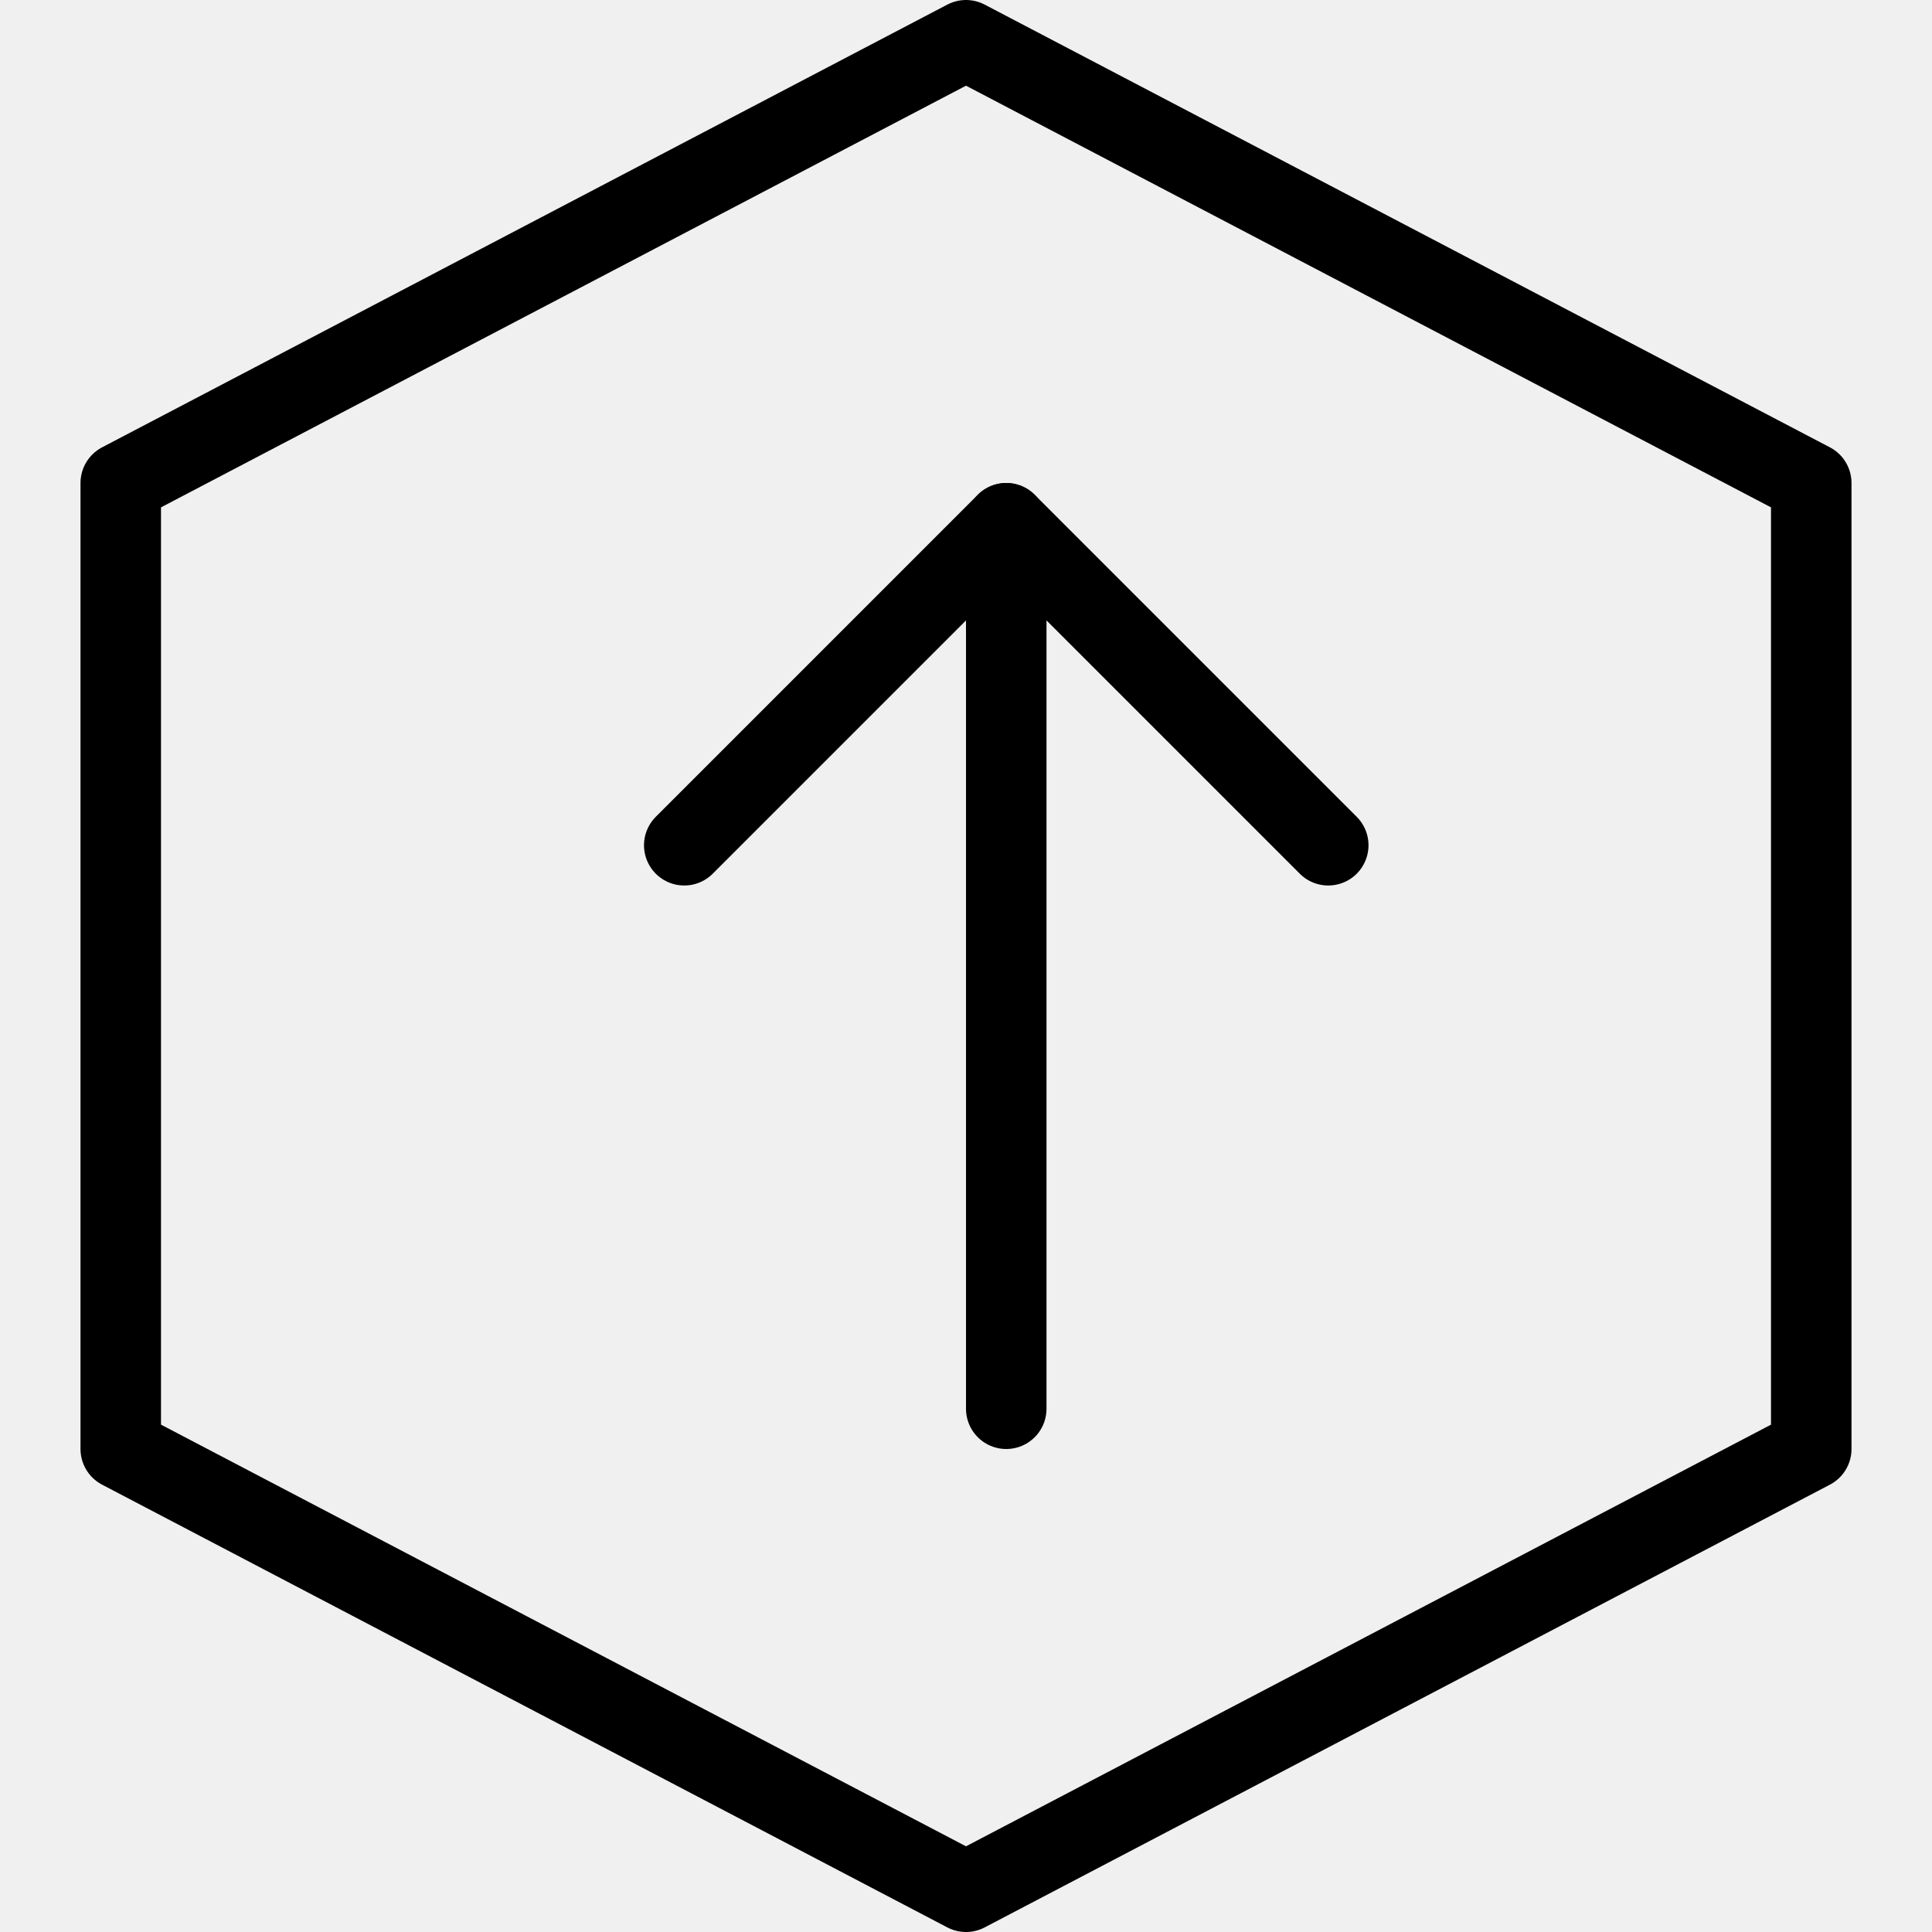
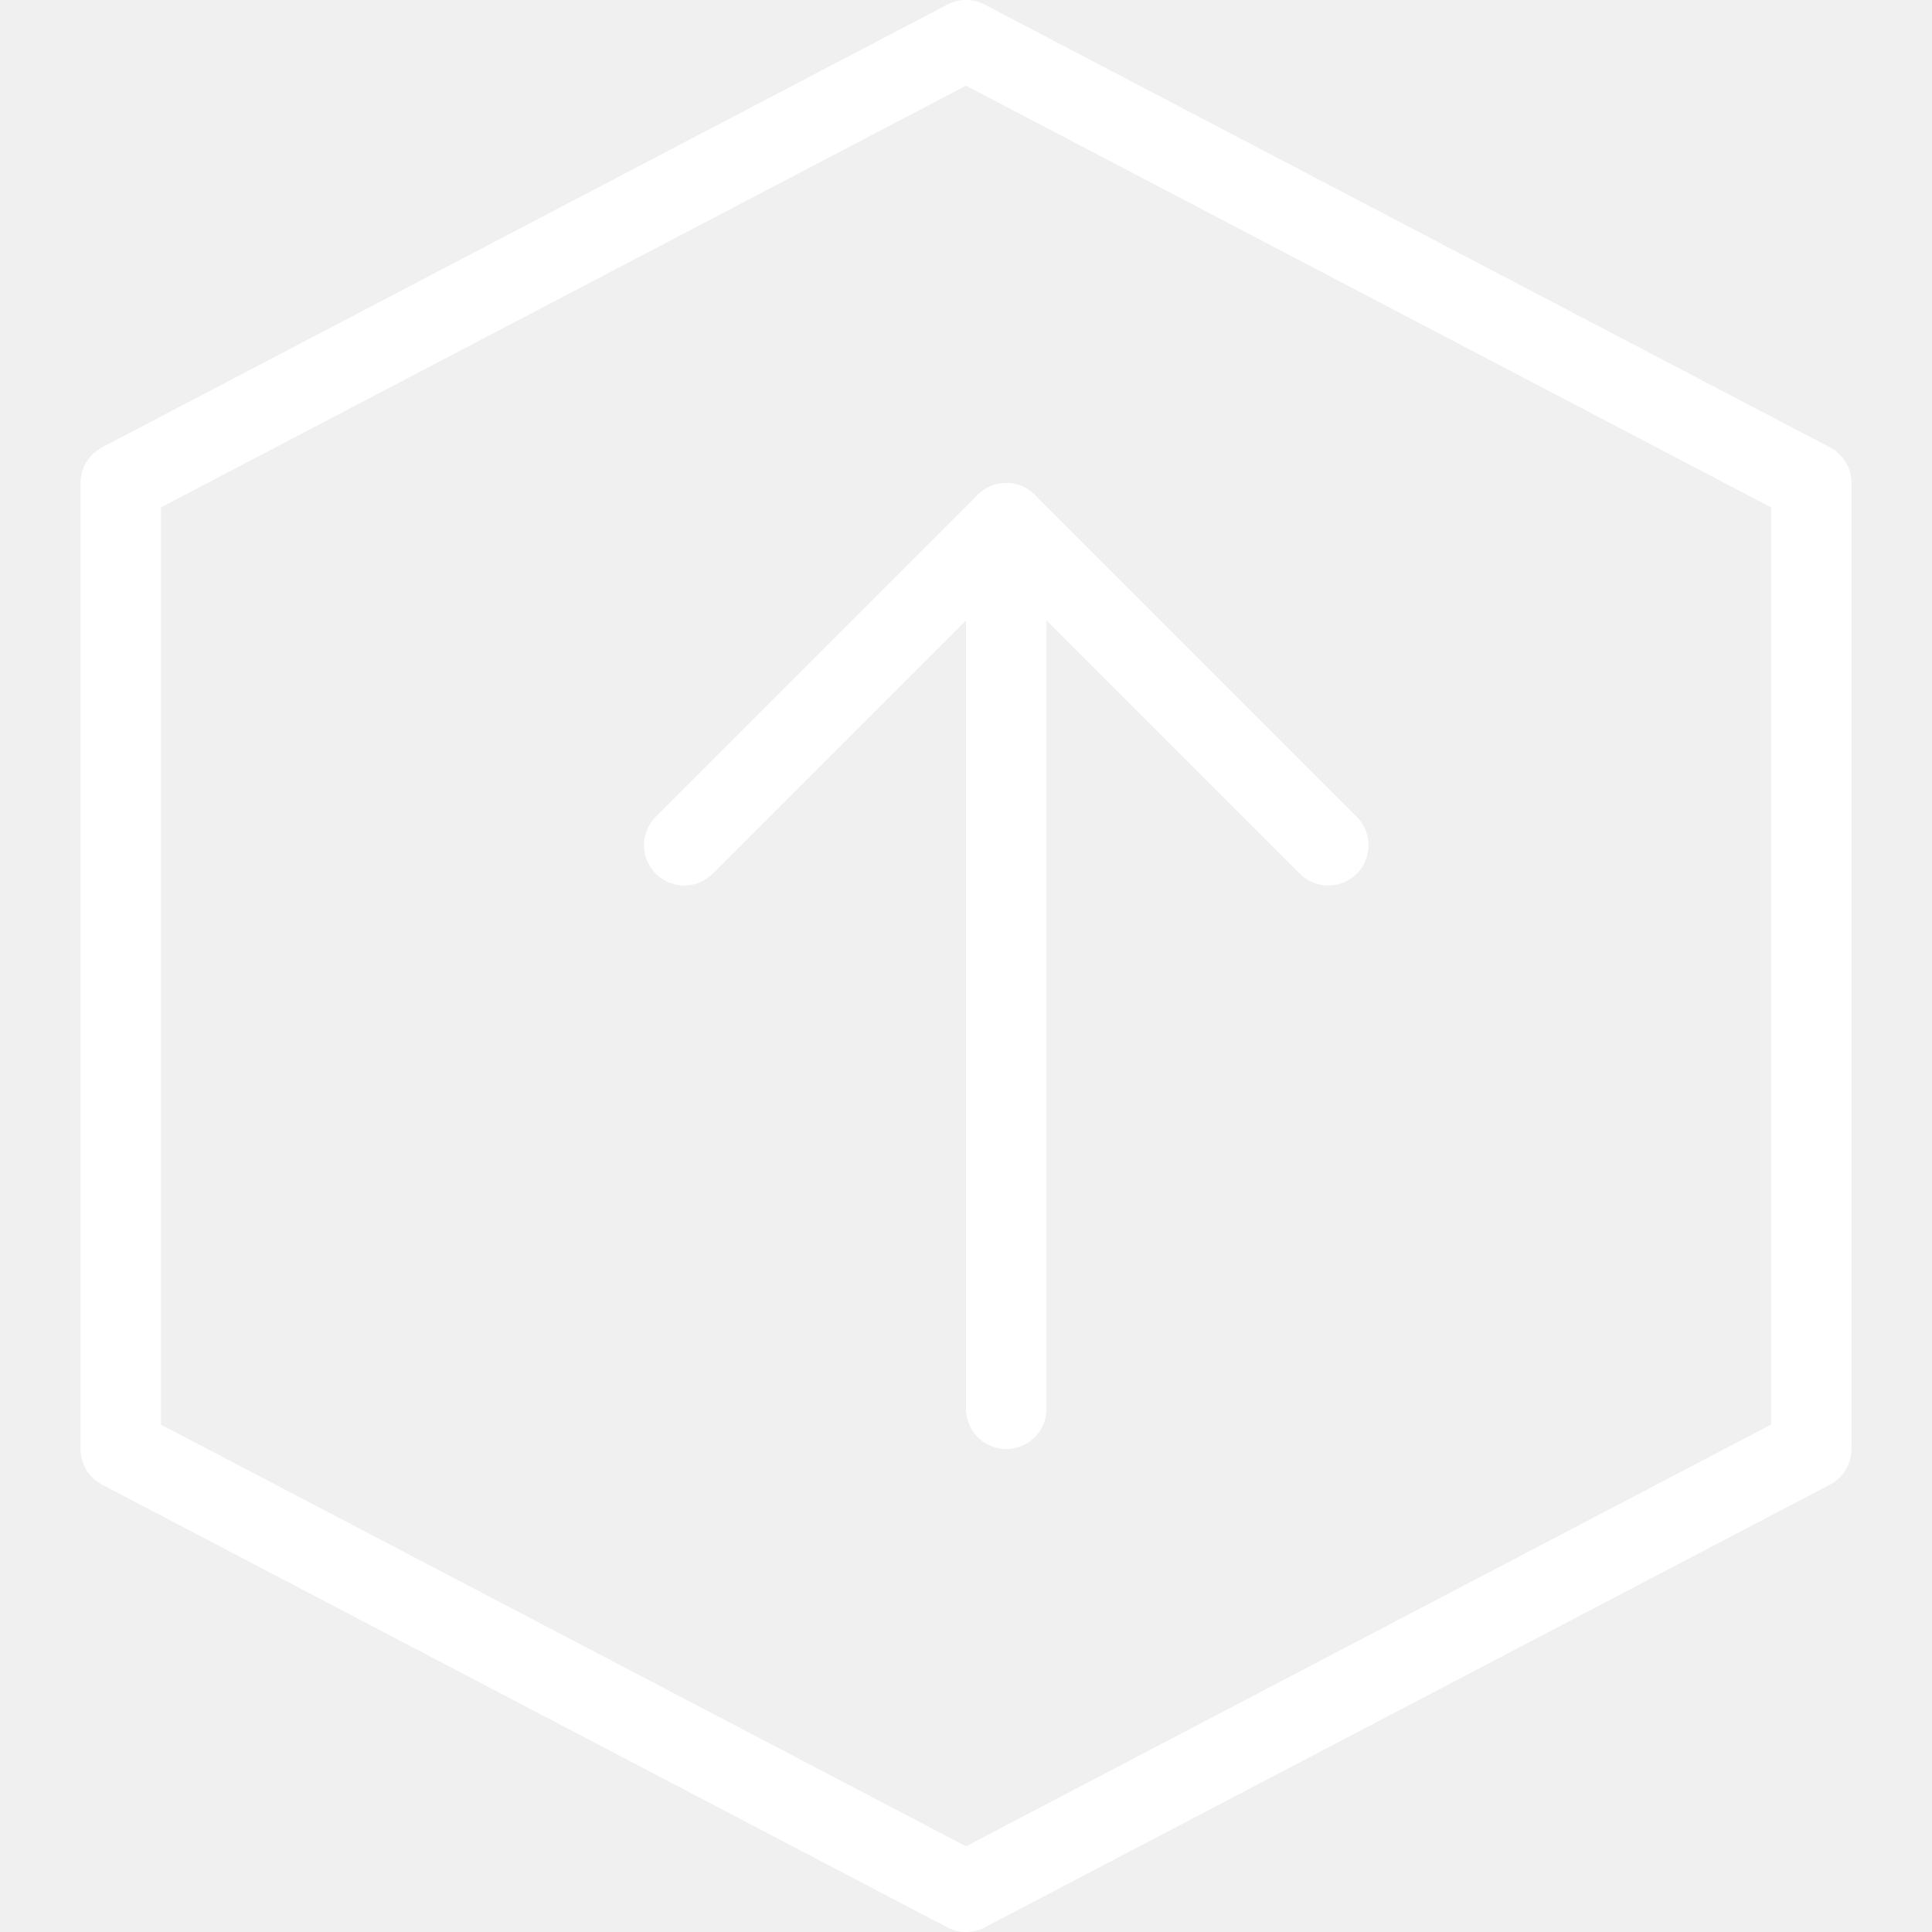
<svg xmlns="http://www.w3.org/2000/svg" version="1.0" width="800px" height="800px" viewBox="0 0 24 24" xml:space="preserve">
  <g id="Guides">
    <g id="_x32_0_px_2_">
	</g>
    <g id="_x32_0px">
	</g>
    <g id="_x34_0px">
	</g>
    <g id="_x34_4_px">
	</g>
    <g id="_x34_8px">
      <g id="_x31_6px">
		</g>
      <g id="square_4px">
        <g id="_x32_8_px">
          <g id="square_4px_2_">
				</g>
          <g id="square_4px_3_">
				</g>
          <g id="square_4px_1_">
				</g>
          <g id="_x32_4_px_2_">
				</g>
          <g id="_x31_2_px">
				</g>
        </g>
      </g>
    </g>
    <g id="Icons">
	</g>
    <g id="_x32_0_px">
	</g>
    <g id="square_6px">
      <g id="_x31_2_PX">
		</g>
    </g>
    <g id="_x33_6_px">
      <g id="_x33_2_px">
        <g id="_x32_8_px_1_">
          <g id="square_6px_1_">
				</g>
          <g id="_x32_0_px_1_">
            <g id="_x31_2_PX_2_">
					</g>
            <g id="_x34_8_px">
              <g id="_x32_4_px">
						</g>
              <g id="_x32_4_px_1_">
						</g>
            </g>
          </g>
        </g>
      </g>
    </g>
    <g id="_x32_0_px_3_">
	</g>
    <g id="_x32_0_px_4_">
	</g>
    <g id="New_Symbol_8">
      <g id="_x32_4_px_3_">
		</g>
    </g>
  </g>
  <g id="Artboard">
</g>
  <g id="Free_Icons">
    <g>
-       <polygon style="fill:none;stroke:#000000;stroke-linejoin:round;stroke-miterlimit:10;" points="22.5,18 12,23.5 1.5,18 1.5,6     12,0.5 22.5,6   " />
-       <polyline style="fill:none;stroke:#000000;stroke-linecap:round;stroke-linejoin:round;stroke-miterlimit:10;" points="16.5,10.5     12.5,6.5 8.5,10.5   " />
-       <line style="fill:none;stroke:#000000;stroke-linecap:round;stroke-linejoin:round;stroke-miterlimit:10;" x1="12.5" y1="6.5" x2="12.5" y2="17.5" />
+       <polygon style="fill:none;stroke:#ffffff;stroke-linejoin:round;stroke-miterlimit:10;" points="22.5,18 12,23.5 1.5,18 1.5,6     12,0.5 22.5,6   " />
+       <polyline style="fill:none;stroke:#ffffff;stroke-linecap:round;stroke-linejoin:round;stroke-miterlimit:10;" points="16.5,10.5     12.5,6.5 8.5,10.5   " />
+       <line style="fill:none;stroke:#ffffff;stroke-linecap:round;stroke-linejoin:round;stroke-miterlimit:10;" x1="12.5" y1="6.5" x2="12.5" y2="17.5" />
    </g>
  </g>
</svg>
